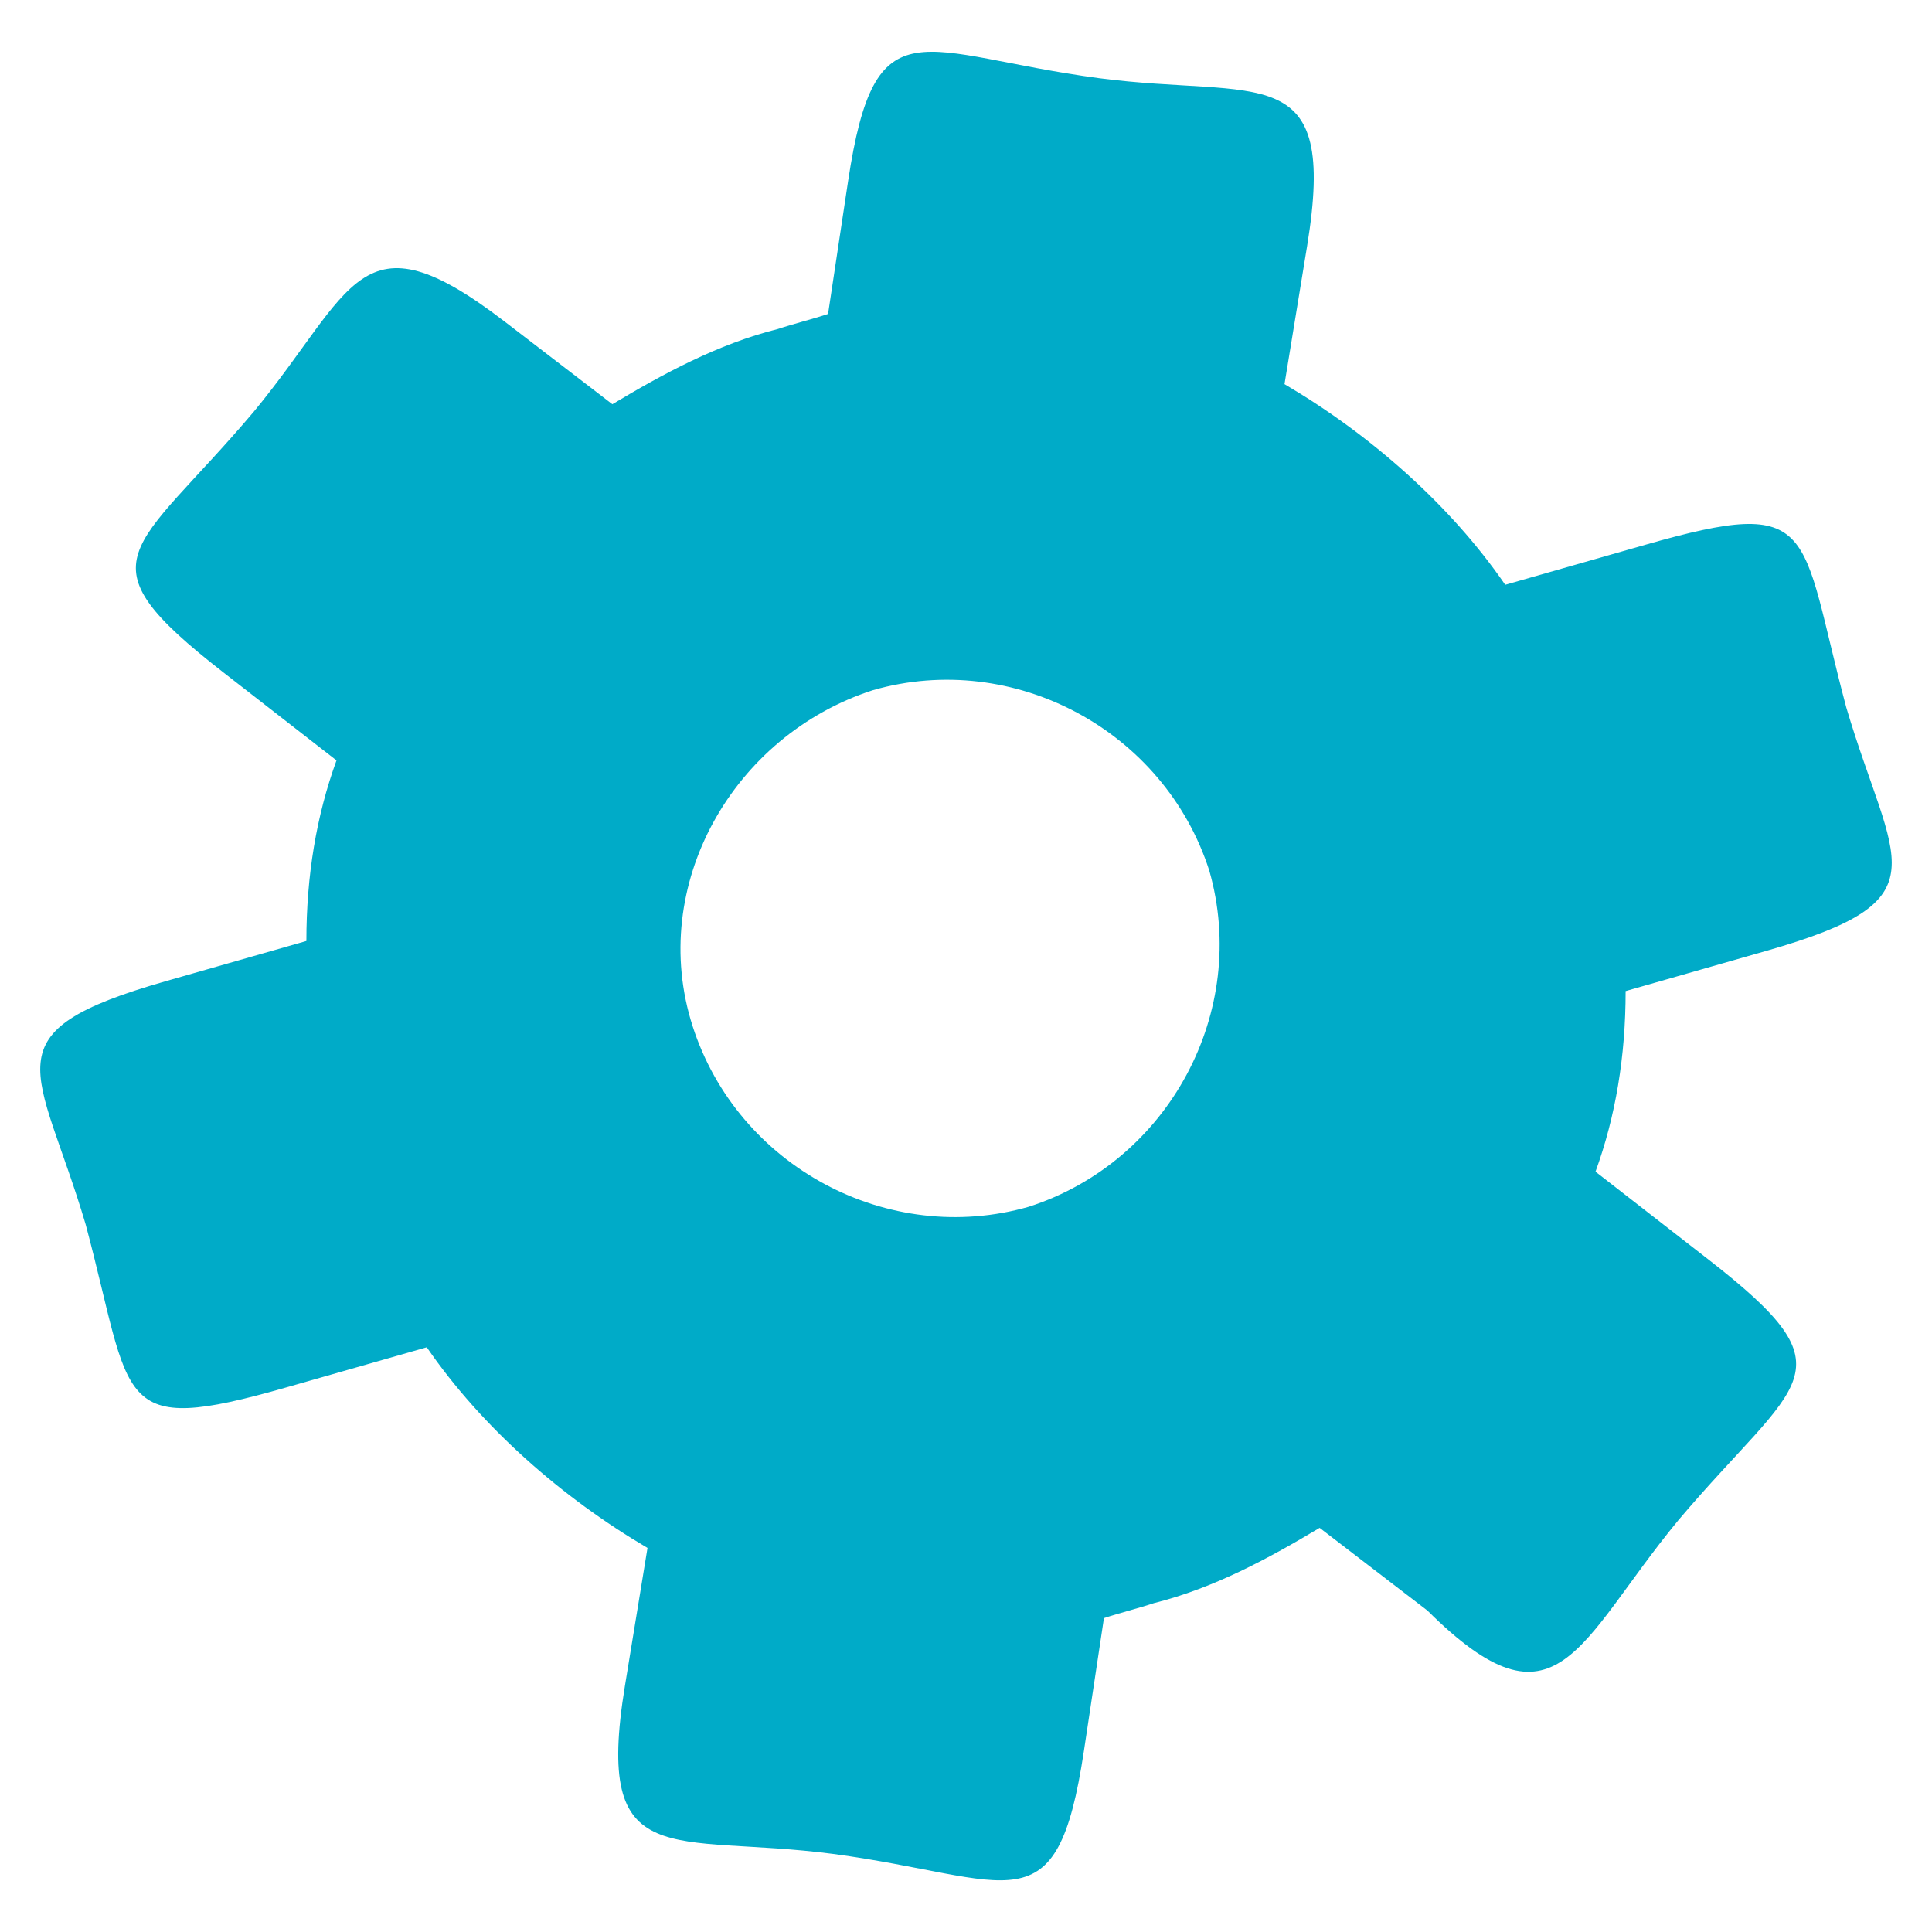
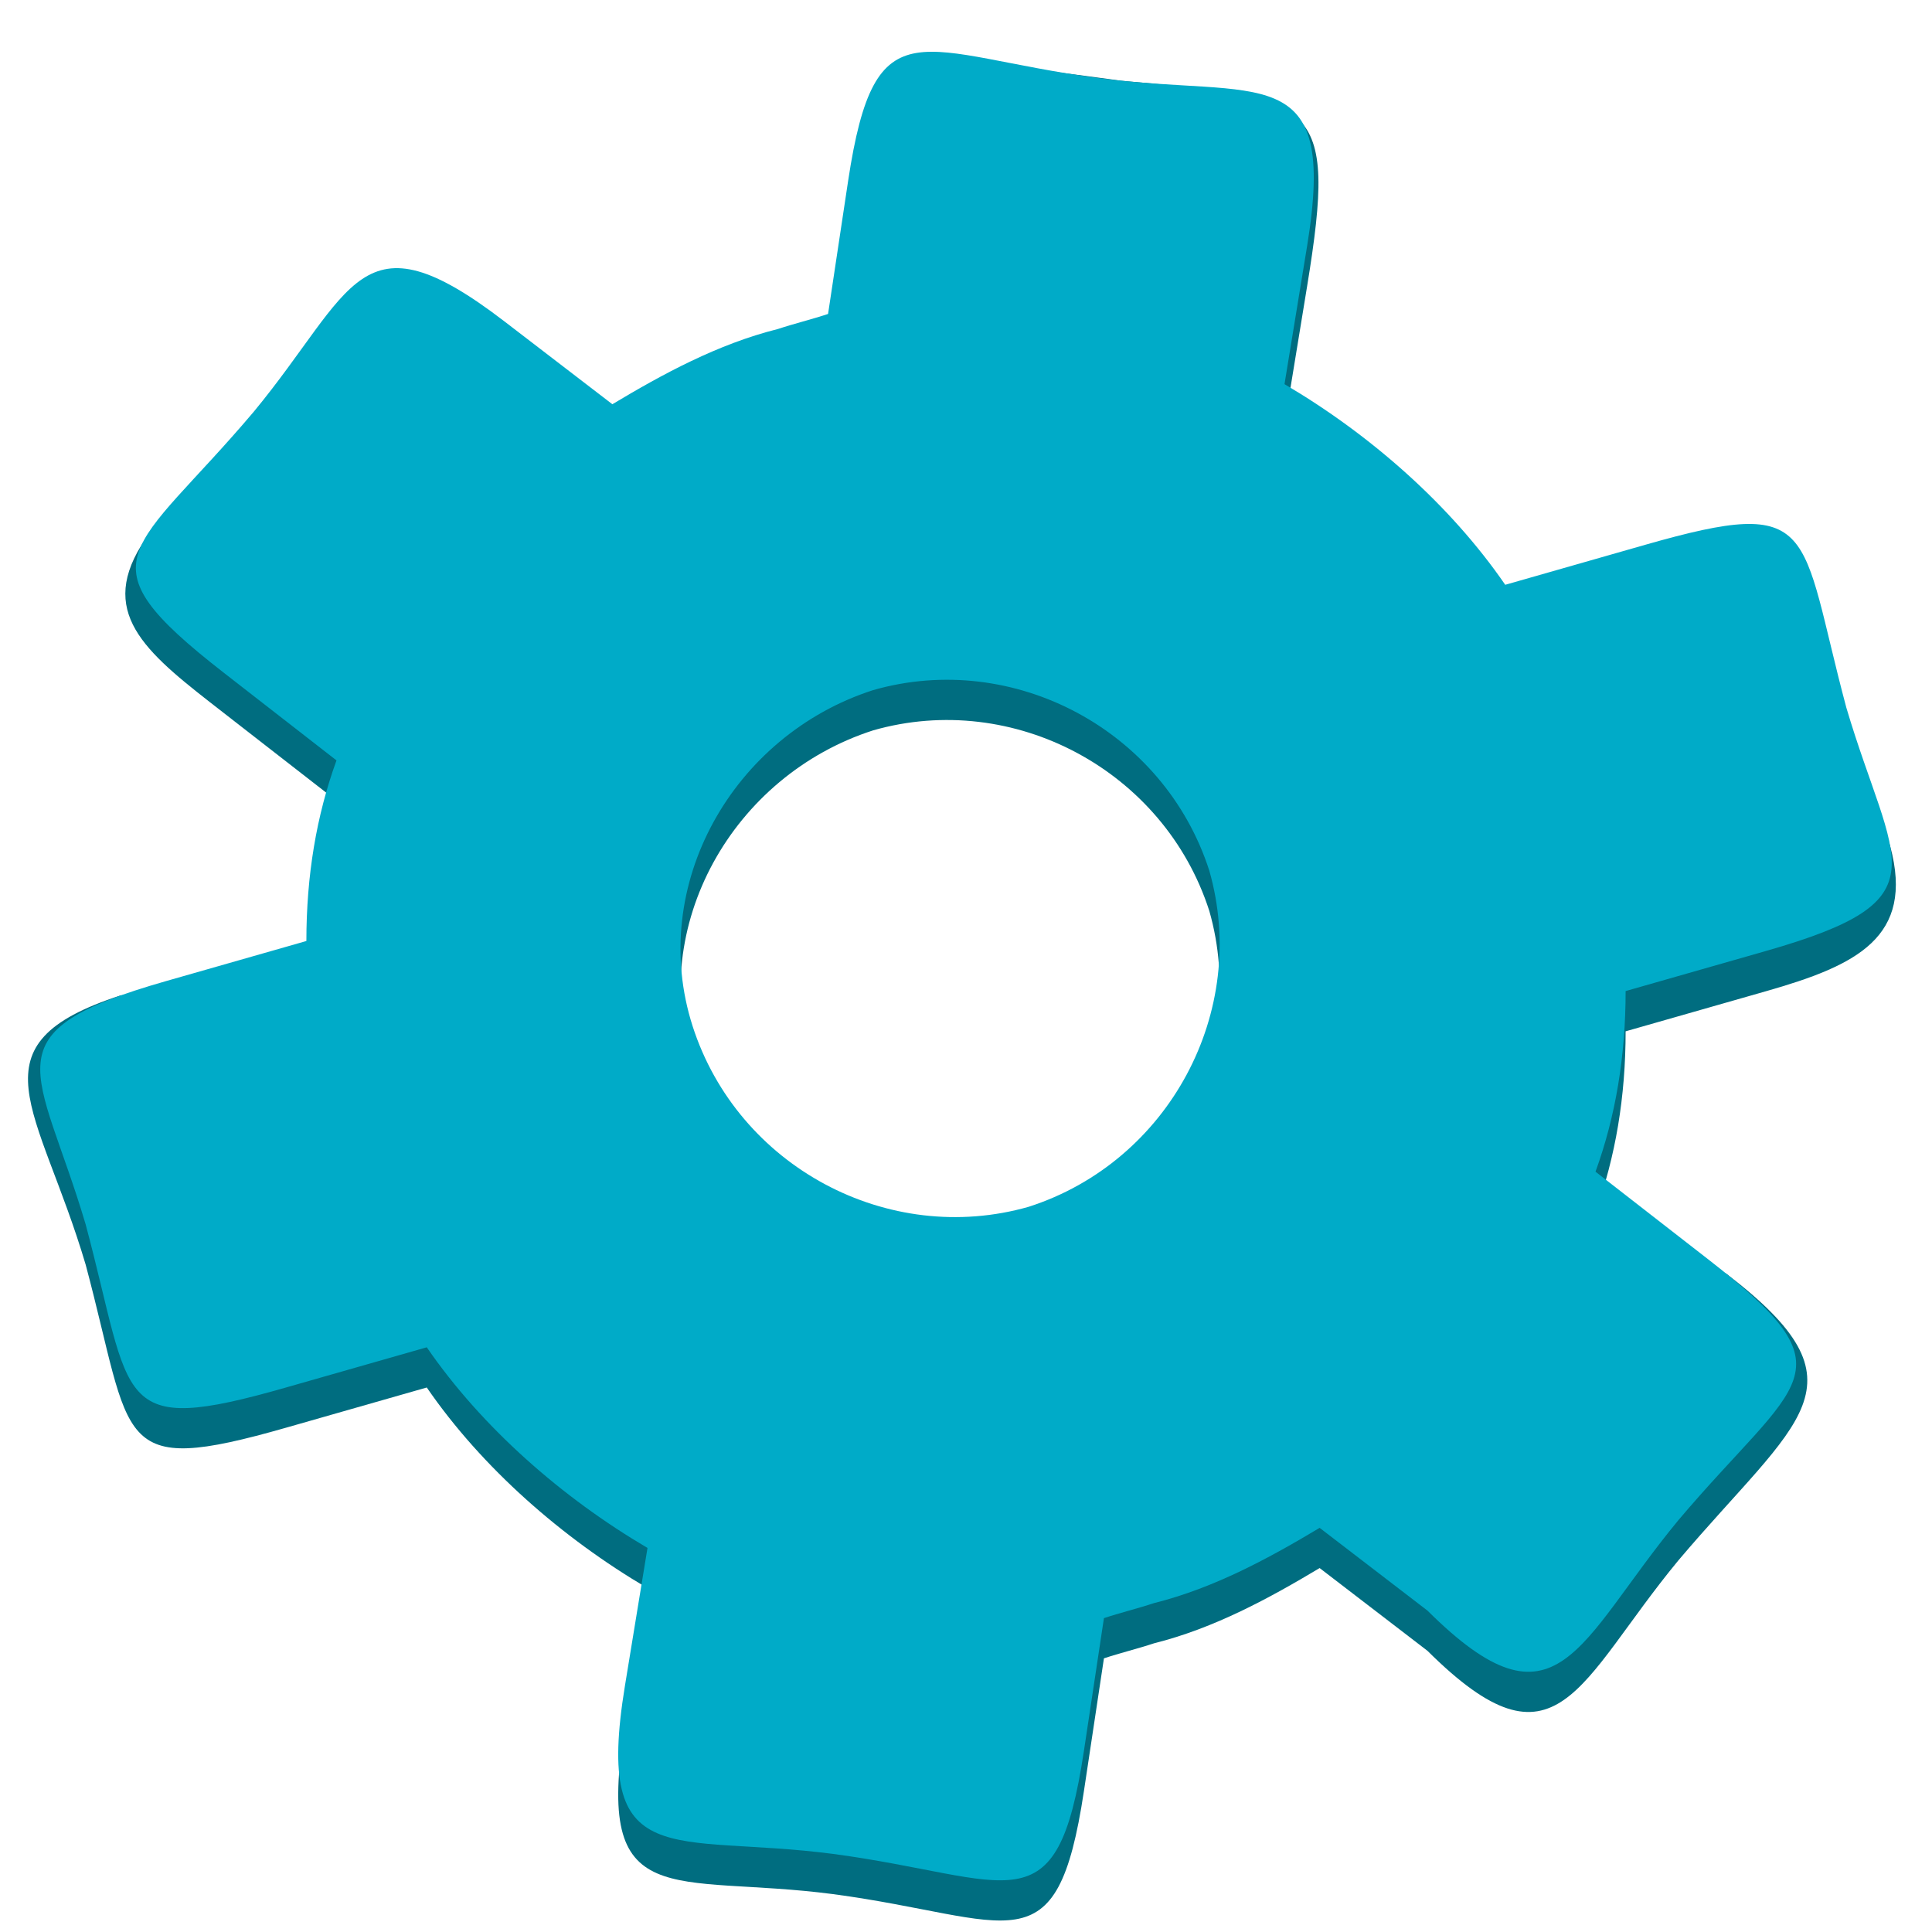
<svg xmlns="http://www.w3.org/2000/svg" width="48" version="1.0" viewBox="0 0 48 48" height="48">
-   <path style="fill:#00abc8;stroke:none" id="path9" d="m 45.872,17.582 c -1.185,-4.431 -0.659,-5.286 -4.985,-4.05 l -3.49,.997 c -1.371,-1.994 -3.365,-3.739 -5.484,-4.985 l .561,-3.427 c 0.771,-4.71 -1.169,-3.653 -5.172,-4.175 -4.459,-0.597 -5.555,-1.925 -6.231,2.555 l -.498,3.303 c -0.374,0.125 -0.872,0.249 -1.246,0.374 -1.496,0.374 -2.866,1.122 -4.113,1.869 l -2.679,-2.056 c -3.619,-2.777 -3.733,-0.781 -6.231,2.243 -2.989,3.534 -4.4,3.64 -0.748,6.481 l 2.804,2.181 c -0.499,1.371 -0.748,2.866 -0.748,4.487 l -3.49,.997 c -4.483,1.281 -3.158,2.116 -1.994,6.044 1.185,4.431 0.659,5.286 4.985,4.05 l 3.49,-.997 c 1.371,1.994 3.365,3.739 5.484,4.985 l -.561,3.427 c -0.771,4.71 1.169,3.653 5.172,4.175 4.459,0.597 5.555,1.925 6.231,-2.555 l .498,-3.303 c 0.374,-0.125 0.872,-0.249 1.246,-0.374 1.496,-0.374 2.866,-1.122 4.113,-1.869 l 2.679,2.056 c 3.235,3.216 3.733,0.781 6.231,-2.243 2.989,-3.534 4.4,-3.64 0.748,-6.481 l -2.804,-2.181 c 0.499,-1.371 0.748,-2.866 0.748,-4.487 l 3.49,-.997 c 4.483,-1.281 3.158,-2.116 1.994,-6.044 z  m -20.314,12.4 c -3.49,0.997 -7.228,-0.997 -8.35,-4.487 -1.122,-3.49 0.997,-7.228 4.487,-8.35 3.49,-0.997 7.228,0.997 8.35,4.487 0.997,3.49 -0.997,7.228 -4.487,8.35 z " />
+   <path style="fill:#006d80" d="m 45.872,18.582 c -1.185,-4.431 -0.659,-5.286 -4.985,-4.05 l -3.49,.997 c -1.371,-1.994 -3.365,-3.739 -5.484,-4.985 l .561,-3.427 c 0.771,-4.71 0.191,-4.677 -4.615,-5.111 -4.459,-0.597 -6.112,-0.99 -6.789,3.491 l -.498,3.303 c -0.374,0.125 -0.872,0.249 -1.246,0.374 -1.496,0.374 -2.866,1.122 -4.113,1.869 l -2.679,-2.056 c -3.619,-2.777 -3.733,-0.781 -6.231,2.243 -1.494,1.767 -2.341,1.587 -2.795,2.324 -1.084,1.761 0.221,2.736 2.047,4.156 l 2.804,2.181 c -0.499,1.371 -0.748,2.866 -0.748,4.487 l -4.616,.353 c -3.774,1.226 -2.031,2.76 -0.867,6.688 1.185,4.431 0.659,5.286 4.985,4.05 l 3.49,-.997 c 1.371,1.994 3.365,3.739 5.484,4.985 l -.561,3.427 c -0.771,4.71 1.169,3.653 5.172,4.175 4.459,0.597 5.555,1.925 6.231,-2.555 l .498,-3.303 c 0.374,-0.125 0.872,-0.249 1.246,-0.374 1.496,-0.374 2.866,-1.122 4.113,-1.869 l 2.679,2.056 c 3.235,3.216 3.733,0.781 6.231,-2.243 2.989,-3.534 4.831,-4.345 1.192,-7.128 l -3.248,-1.533 c 0.499,-1.371 0.748,-2.866 0.748,-4.487 l 3.49,-.997 c 2.242,-0.64 3.695,-1.334 3.084,-3.602 -0.23,-0.855 -0.508,-0.478 -1.09,-2.442 l -0,0 z  m -20.314,12.4 c -3.49,0.997 -7.228,-0.997 -8.35,-4.487 -1.122,-3.49 0.997,-7.228 4.487,-8.35 3.49,-0.997 7.228,0.997 8.35,4.487 0.997,3.49 -0.997,7.228 -4.487,8.35 z " />
+   <path style="fill:#00abc8" d="m 45.872,17.582 c -1.185,-4.431 -0.659,-5.286 -4.985,-4.05 l -3.49,.997 c -1.371,-1.994 -3.365,-3.739 -5.484,-4.985 l .561,-3.427 c 0.771,-4.71 -1.169,-3.653 -5.172,-4.175 -4.459,-0.597 -5.555,-1.925 -6.231,2.555 l -.498,3.303 c -0.374,0.125 -0.872,0.249 -1.246,0.374 -1.496,0.374 -2.866,1.122 -4.113,1.869 l -2.679,-2.056 c -3.619,-2.777 -3.733,-0.781 -6.231,2.243 -2.989,3.534 -4.4,3.64 -0.748,6.481 l 2.804,2.181 c -0.499,1.371 -0.748,2.866 -0.748,4.487 l -3.49,.997 c -4.483,1.281 -3.158,2.116 -1.994,6.044 1.185,4.431 0.659,5.286 4.985,4.05 l 3.49,-.997 c 1.371,1.994 3.365,3.739 5.484,4.985 l -.561,3.427 c -0.771,4.71 1.169,3.653 5.172,4.175 4.459,0.597 5.555,1.925 6.231,-2.555 l .498,-3.303 c 0.374,-0.125 0.872,-0.249 1.246,-0.374 1.496,-0.374 2.866,-1.122 4.113,-1.869 l 2.679,2.056 c 3.235,3.216 3.733,0.781 6.231,-2.243 2.989,-3.534 4.4,-3.64 0.748,-6.481 l -2.804,-2.181 c 0.499,-1.371 0.748,-2.866 0.748,-4.487 l 3.49,-.997 c 4.483,-1.281 3.158,-2.116 1.994,-6.044 z  m -20.314,12.4 c -3.49,0.997 -7.228,-0.997 -8.35,-4.487 -1.122,-3.49 0.997,-7.228 4.487,-8.35 3.49,-0.997 7.228,0.997 8.35,4.487 0.997,3.49 -0.997,7.228 -4.487,8.35 z " />
</svg>
